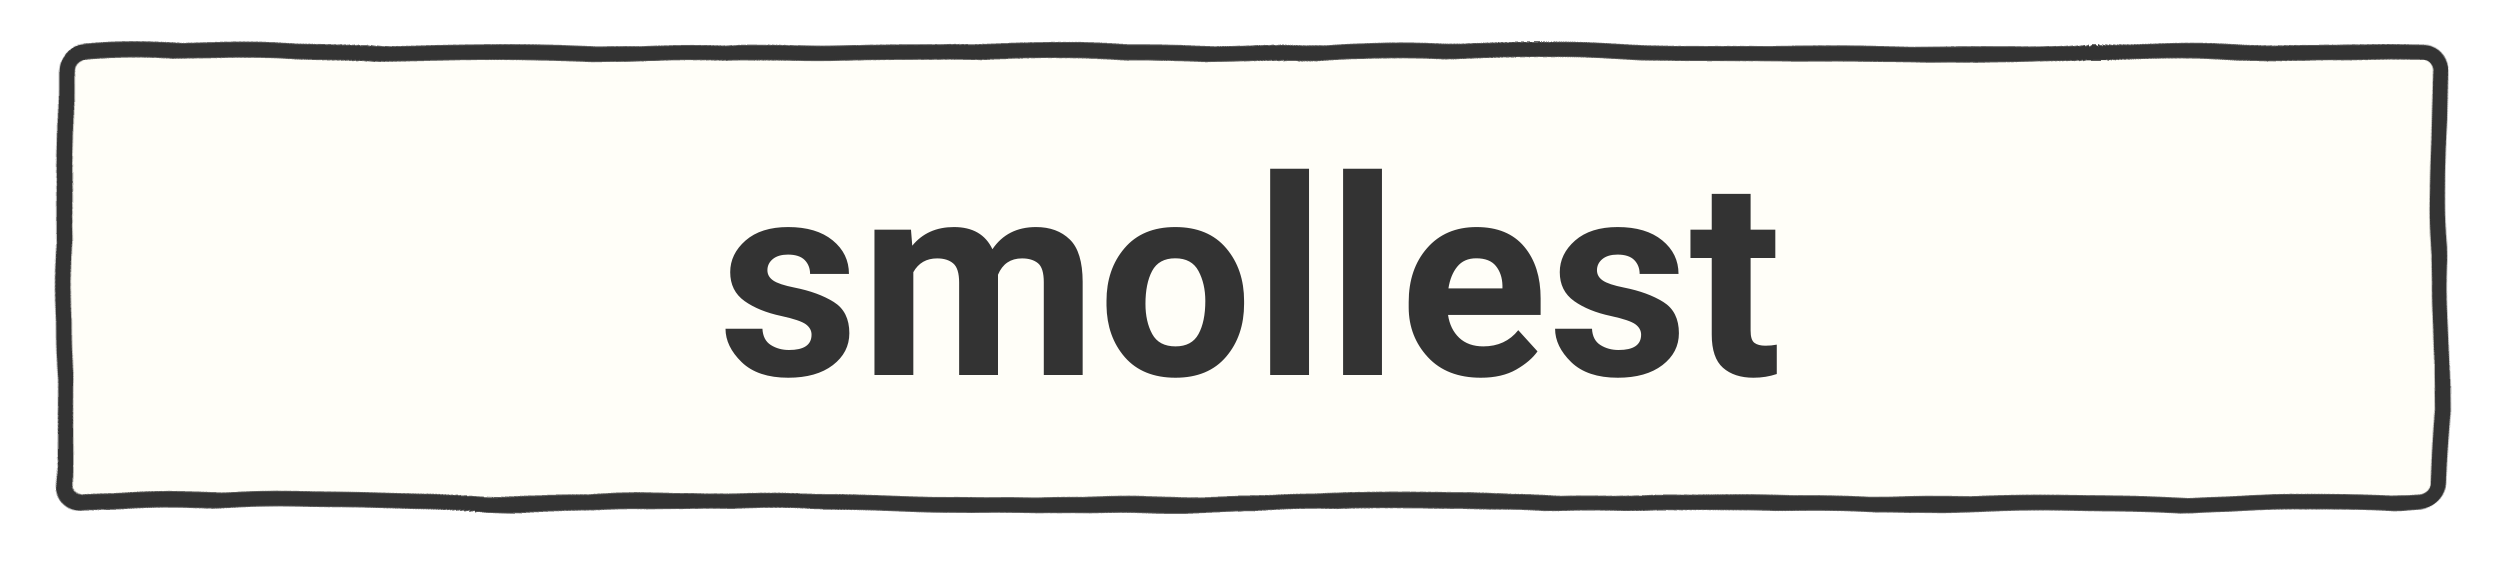
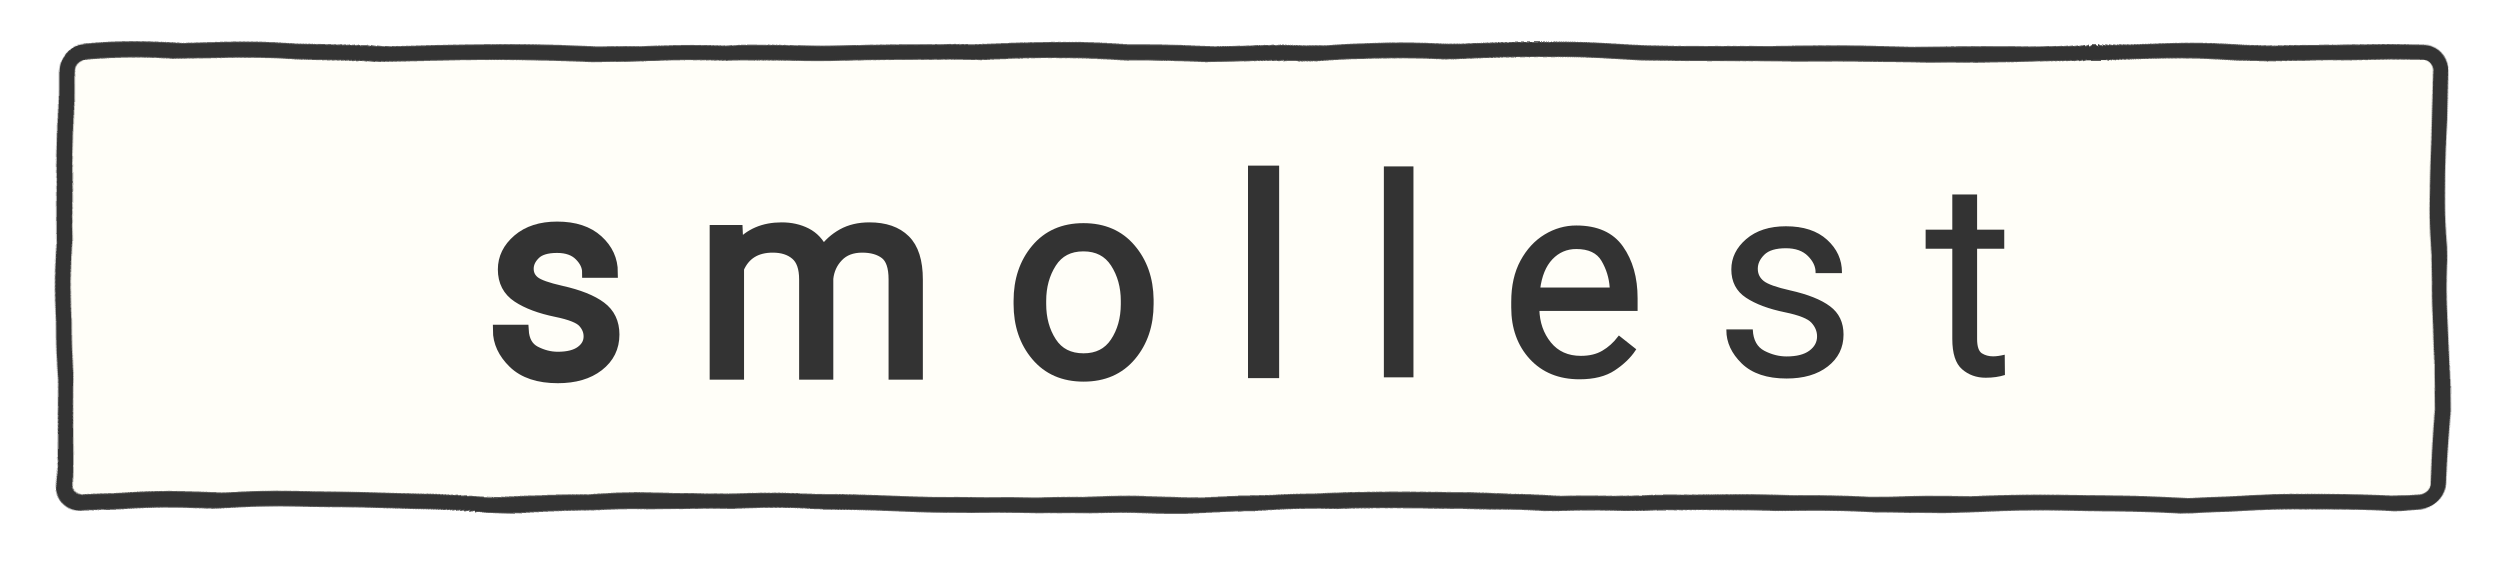
<svg xmlns="http://www.w3.org/2000/svg" viewBox="0 0 400 90">
  <defs>
    <filter id="sketchy">
      <feTurbulence type="turbulence" baseFrequency="0.015" numOctaves="3" seed="2" result="turbulence" />
      <feDisplacementMap in="SourceGraphic" in2="turbulence" scale="2" xChannelSelector="R" yChannelSelector="G" />
    </filter>
  </defs>
  <rect x="10" y="8" width="380" height="72" rx="3" ry="3" fill="#fffef8" stroke="#333" stroke-width="2.5" filter="url(#sketchy)" />
-   <text x="200" y="60" font-family="system-ui, -apple-system, 'Segoe UI', Roboto, sans-serif" font-size="44" font-weight="700" fill="#333" text-anchor="middle">smollest</text>
+   <text x="200" y="60" font-family="system-ui, -apple-system, 'Segoe UI', Roboto, sans-serif" font-size="44" fill="#333" stroke="#333" paint-order="stroke" text-anchor="middle">
+     <tspan stroke-width="1.75">s</tspan>
+     <tspan stroke-width="1.5">m</tspan>
+     <tspan stroke-width="1.25">o</tspan>
+     <tspan stroke-width="1">l</tspan>
+     <tspan stroke-width="0.75">l</tspan>
+     <tspan stroke-width="0.5">e</tspan>
+     <tspan stroke-width="0.25">s</tspan>
+     <tspan stroke-width="0">t</tspan>
+   </text>
</svg>
